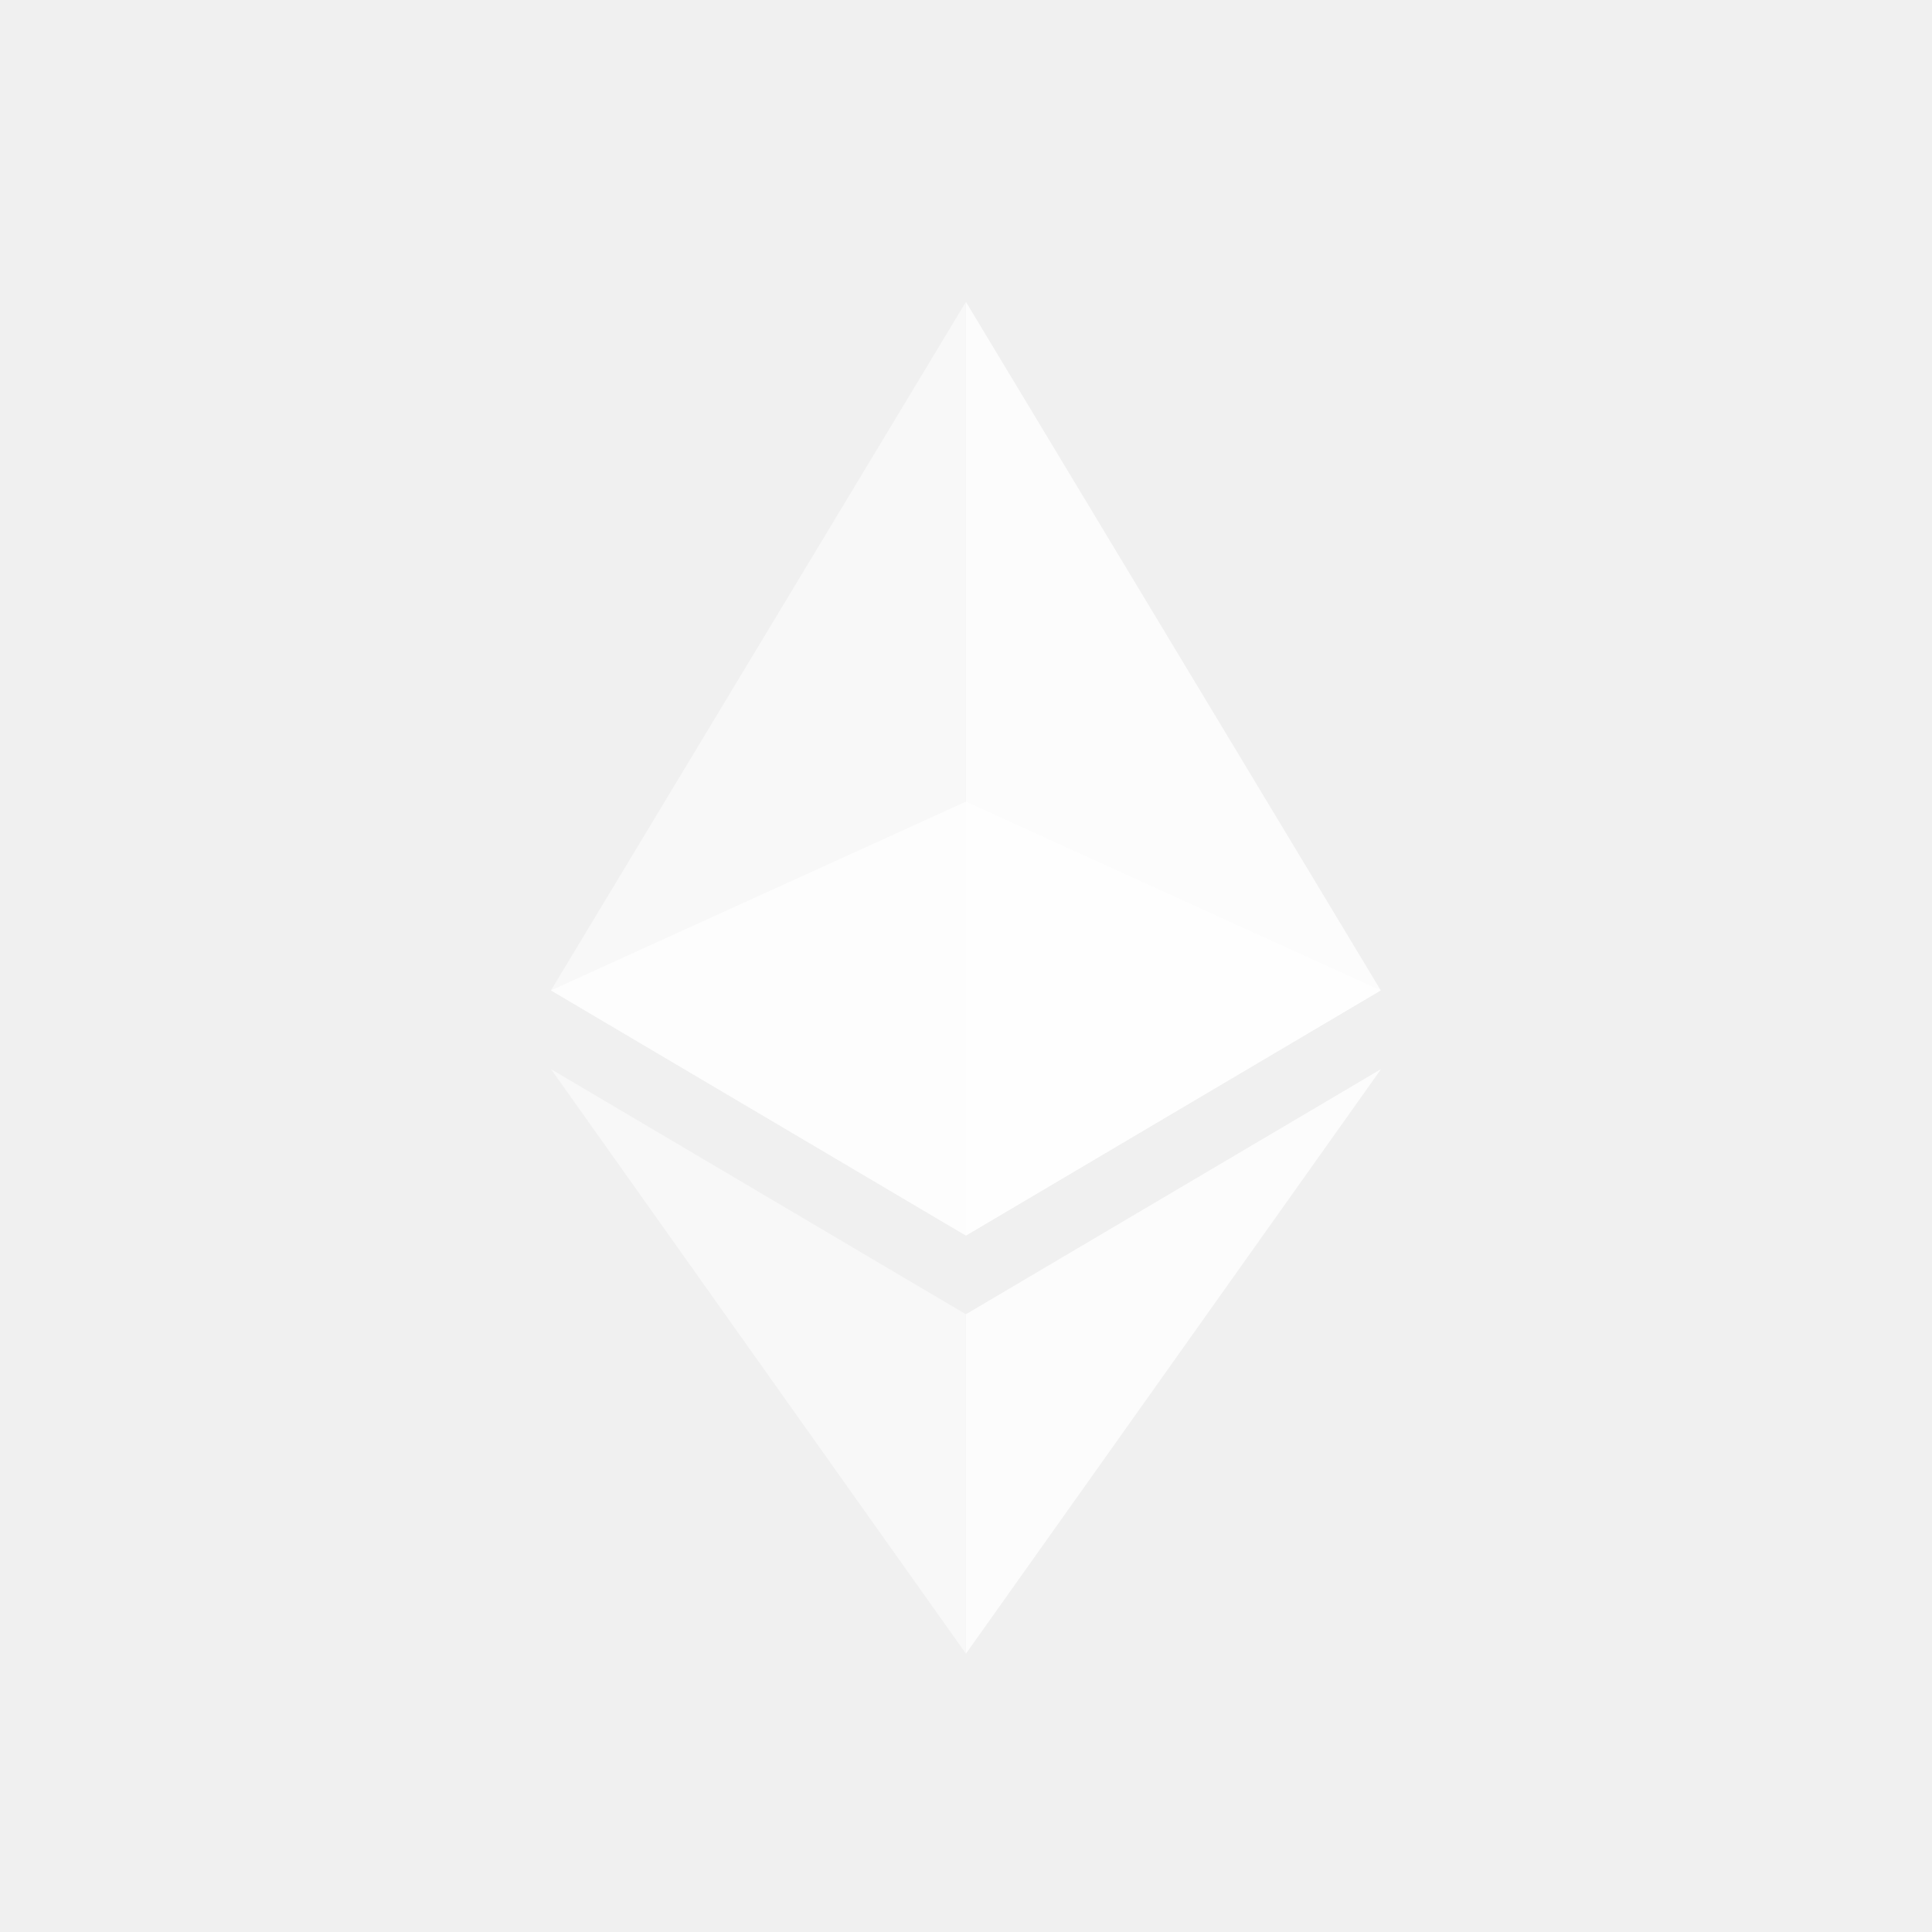
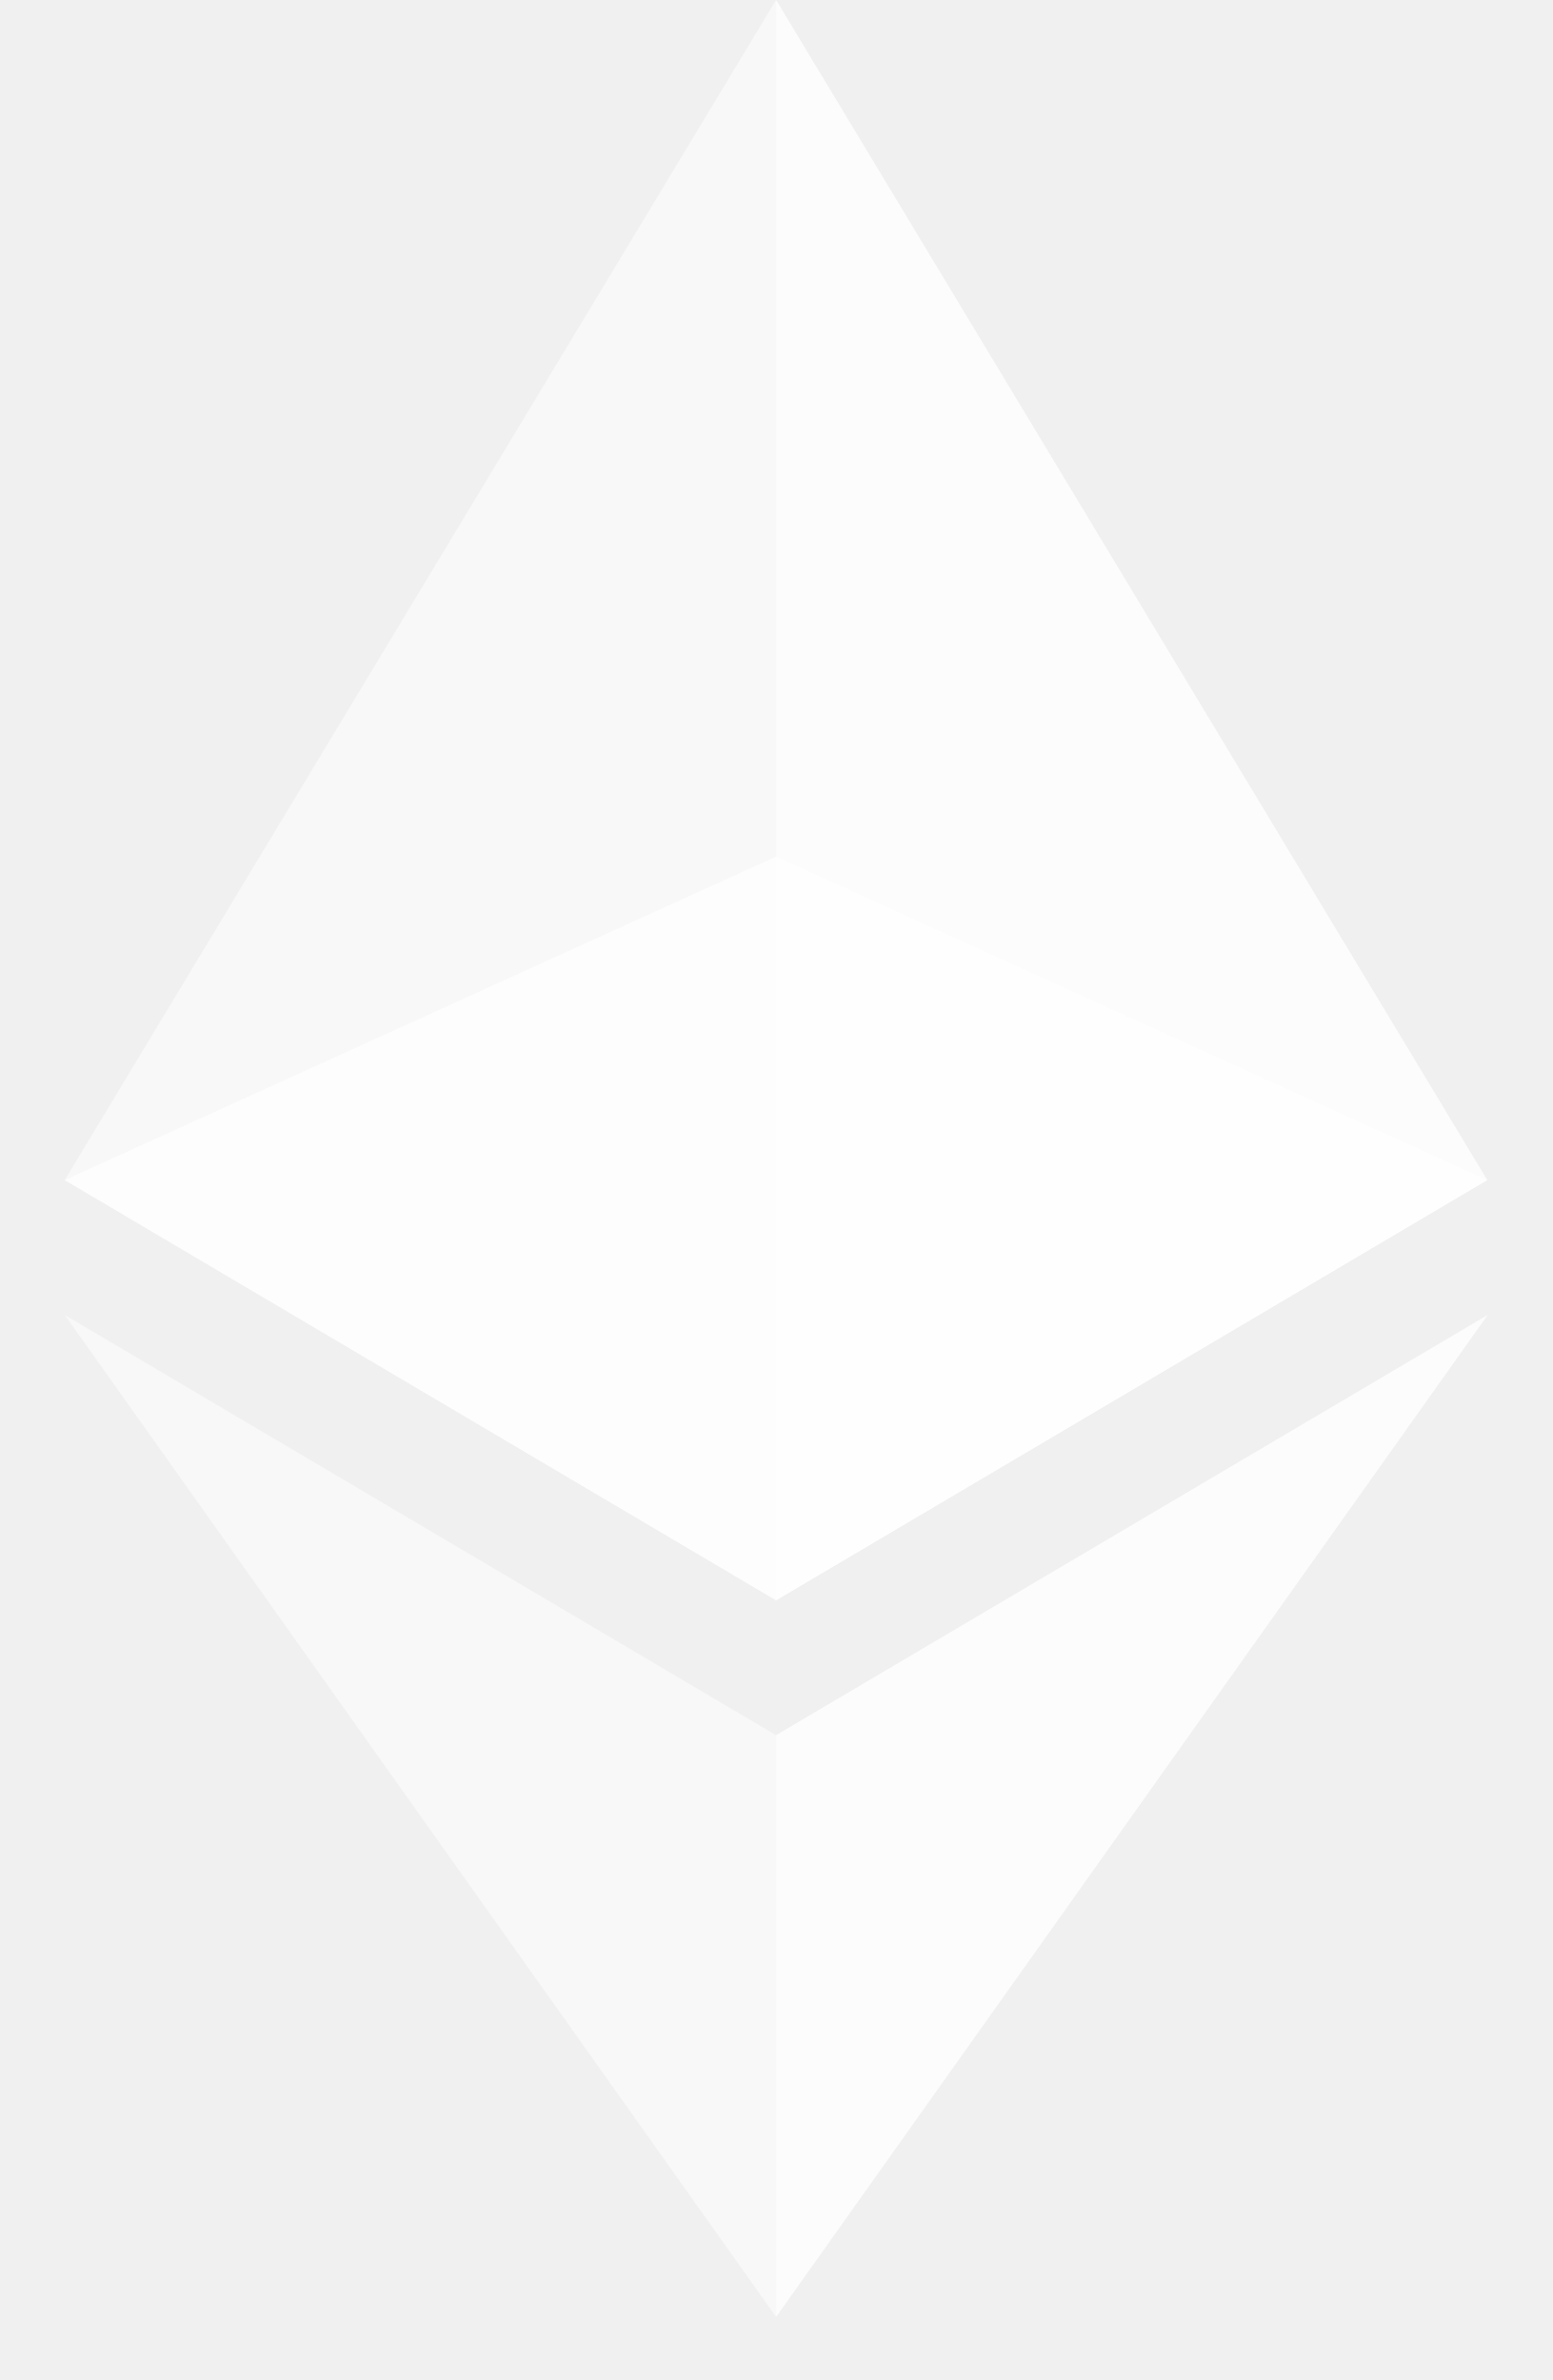
- <svg xmlns="http://www.w3.org/2000/svg" width="32" height="32" viewBox="0 0 32 32" fill="none">
-   <path opacity="0.7" d="M15.998 13.278L9.125 16.404L15.998 20.465L22.869 16.404L15.998 13.278Z" fill="white" />
-   <path opacity="0.5" d="M9.125 16.404L15.998 20.465V5L9.125 16.404Z" fill="white" />
-   <path opacity="0.8" d="M15.999 5V20.465L22.87 16.404L15.999 5Z" fill="white" />
-   <path opacity="0.5" d="M9.125 17.707L15.998 27.39V21.768L9.125 17.707Z" fill="white" />
-   <path opacity="0.8" d="M15.999 21.768V27.39L22.875 17.707L15.999 21.768Z" fill="white" />
+ <svg xmlns="http://www.w3.org/2000/svg" width="15" height="23" viewBox="0 0 15 23" fill="none">
+   <path opacity="0.7" d="M7.498 8.278L0.625 11.404L7.498 15.465L14.369 11.404L7.498 8.278Z" fill="white" />
+   <path opacity="0.5" d="M0.625 11.404L7.498 15.465V0L0.625 11.404Z" fill="white" />
+   <path opacity="0.8" d="M7.499 0V15.465L14.37 11.404L7.499 0Z" fill="white" />
+   <path opacity="0.5" d="M0.625 12.707L7.498 22.39V16.768L0.625 12.707Z" fill="white" />
+   <path opacity="0.8" d="M7.499 16.768V22.39L14.375 12.707L7.499 16.768Z" fill="white" />
</svg>
